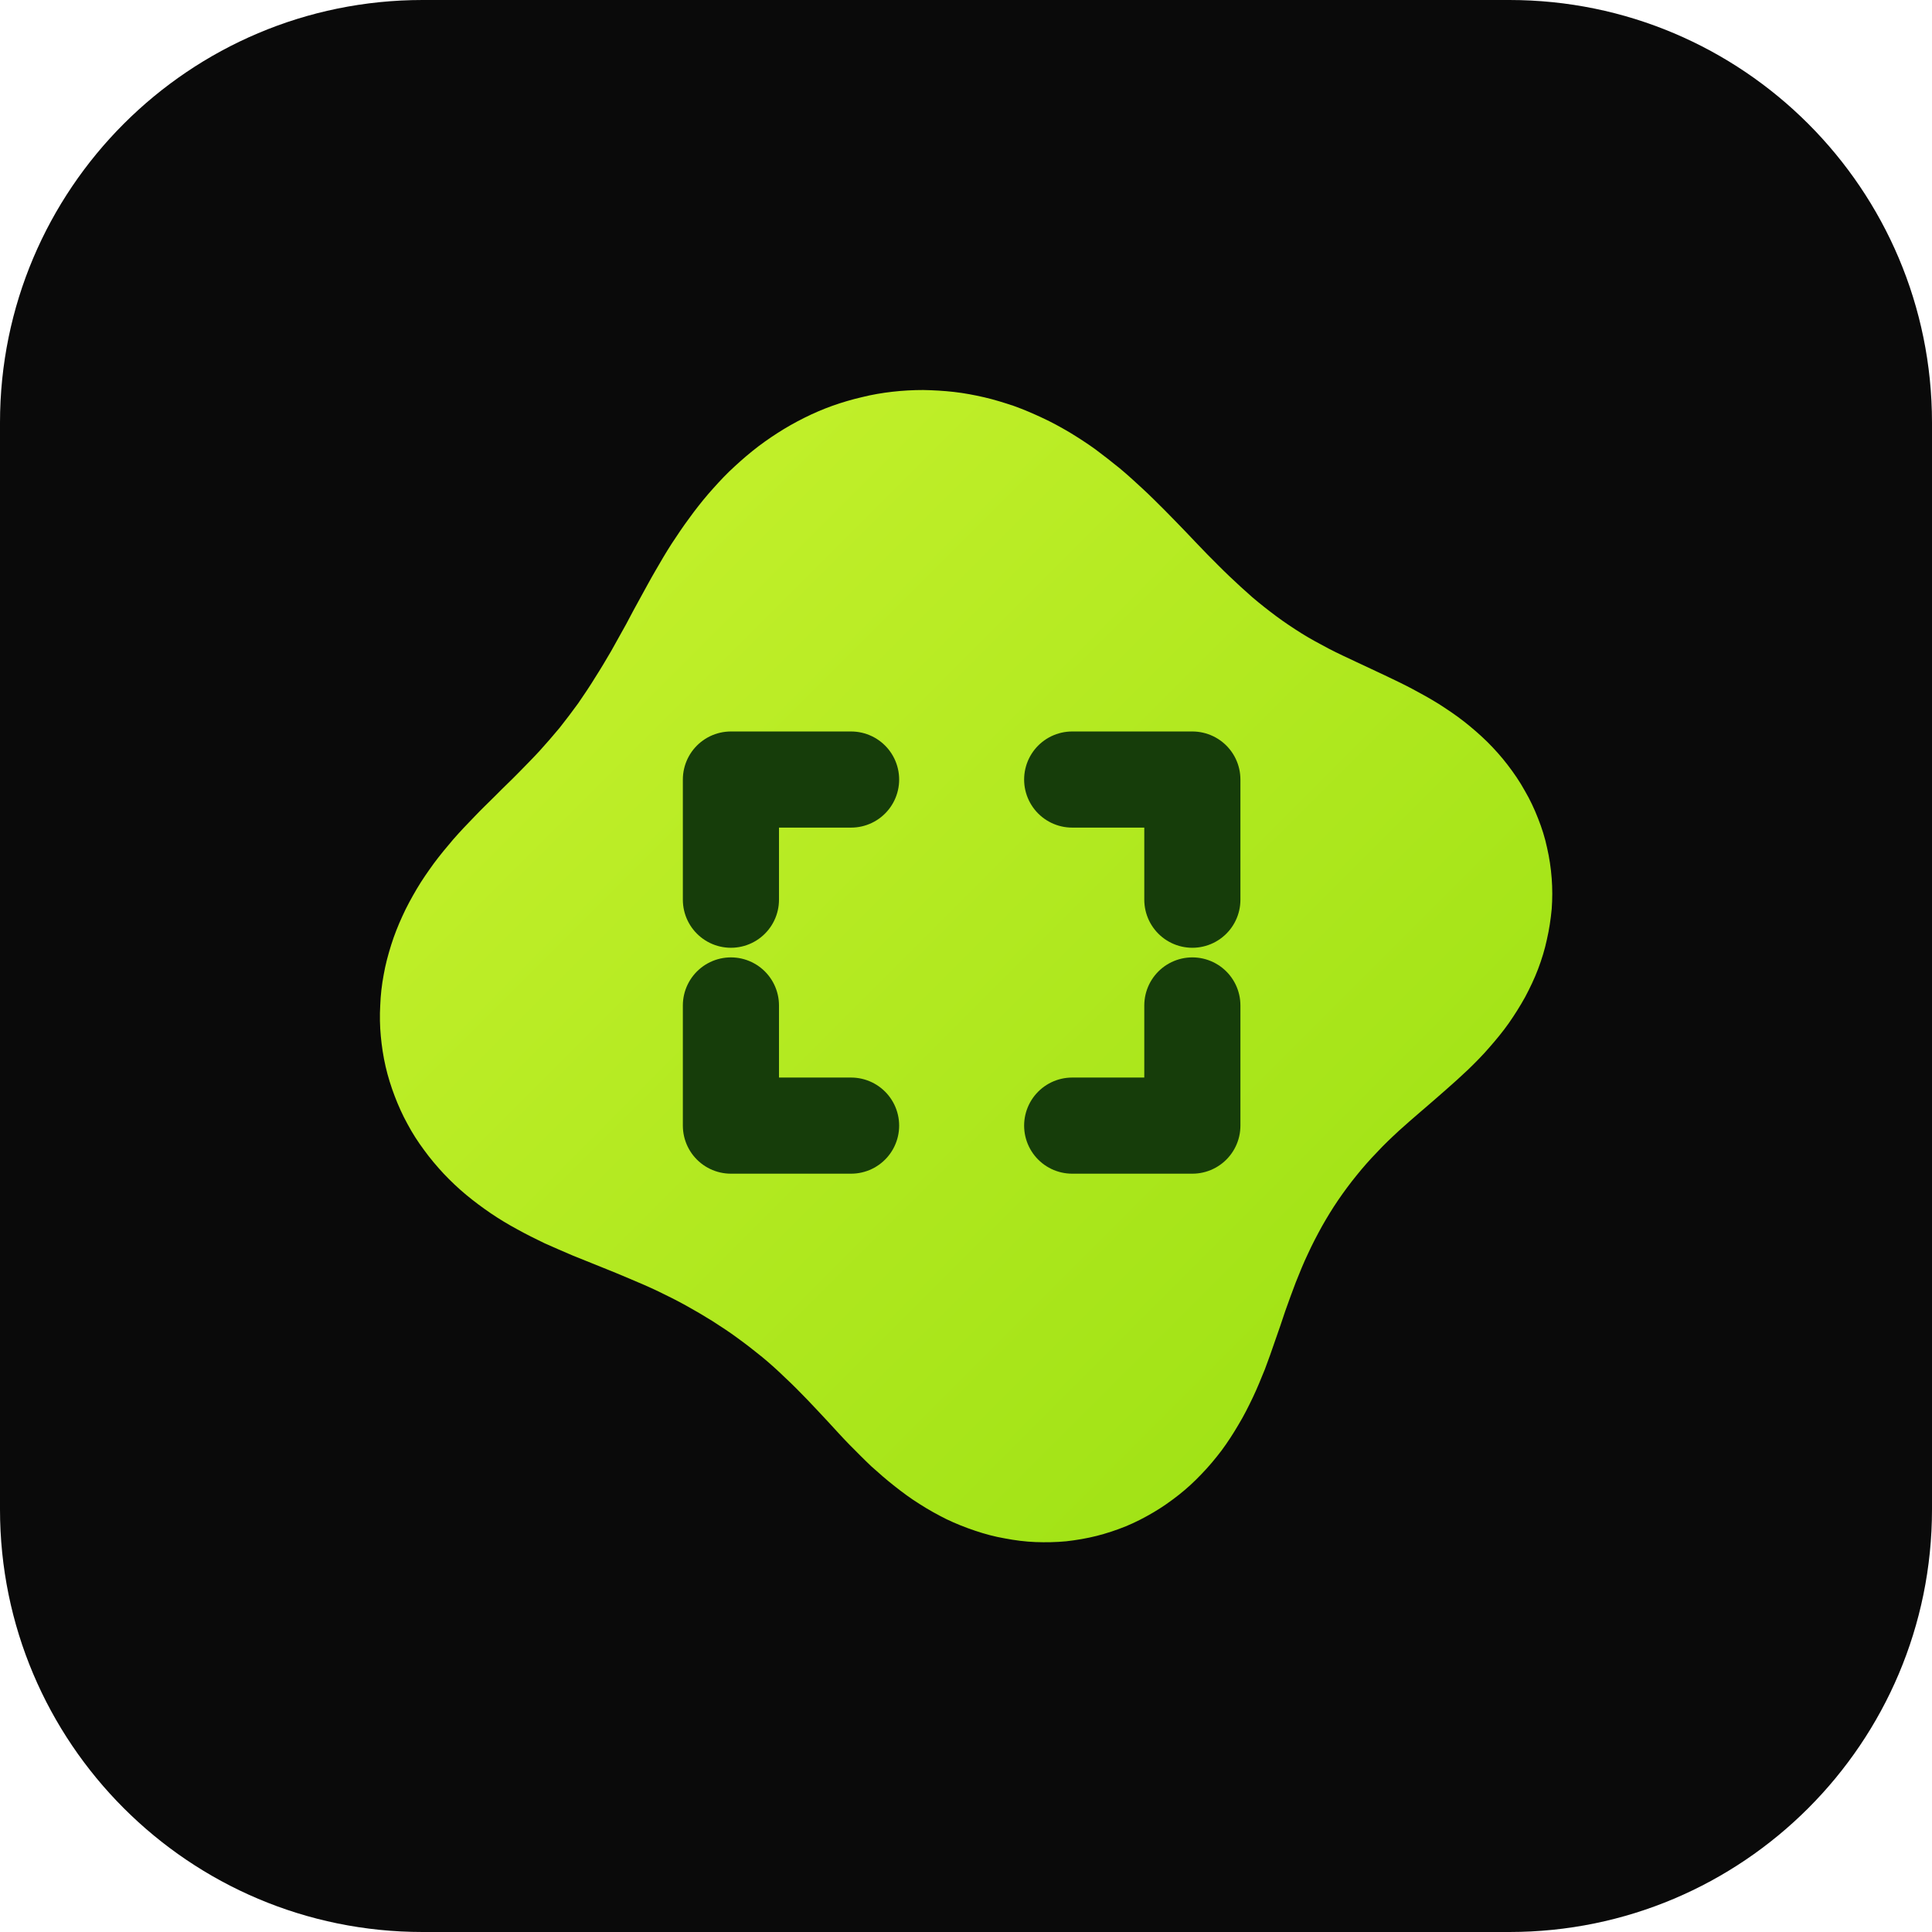
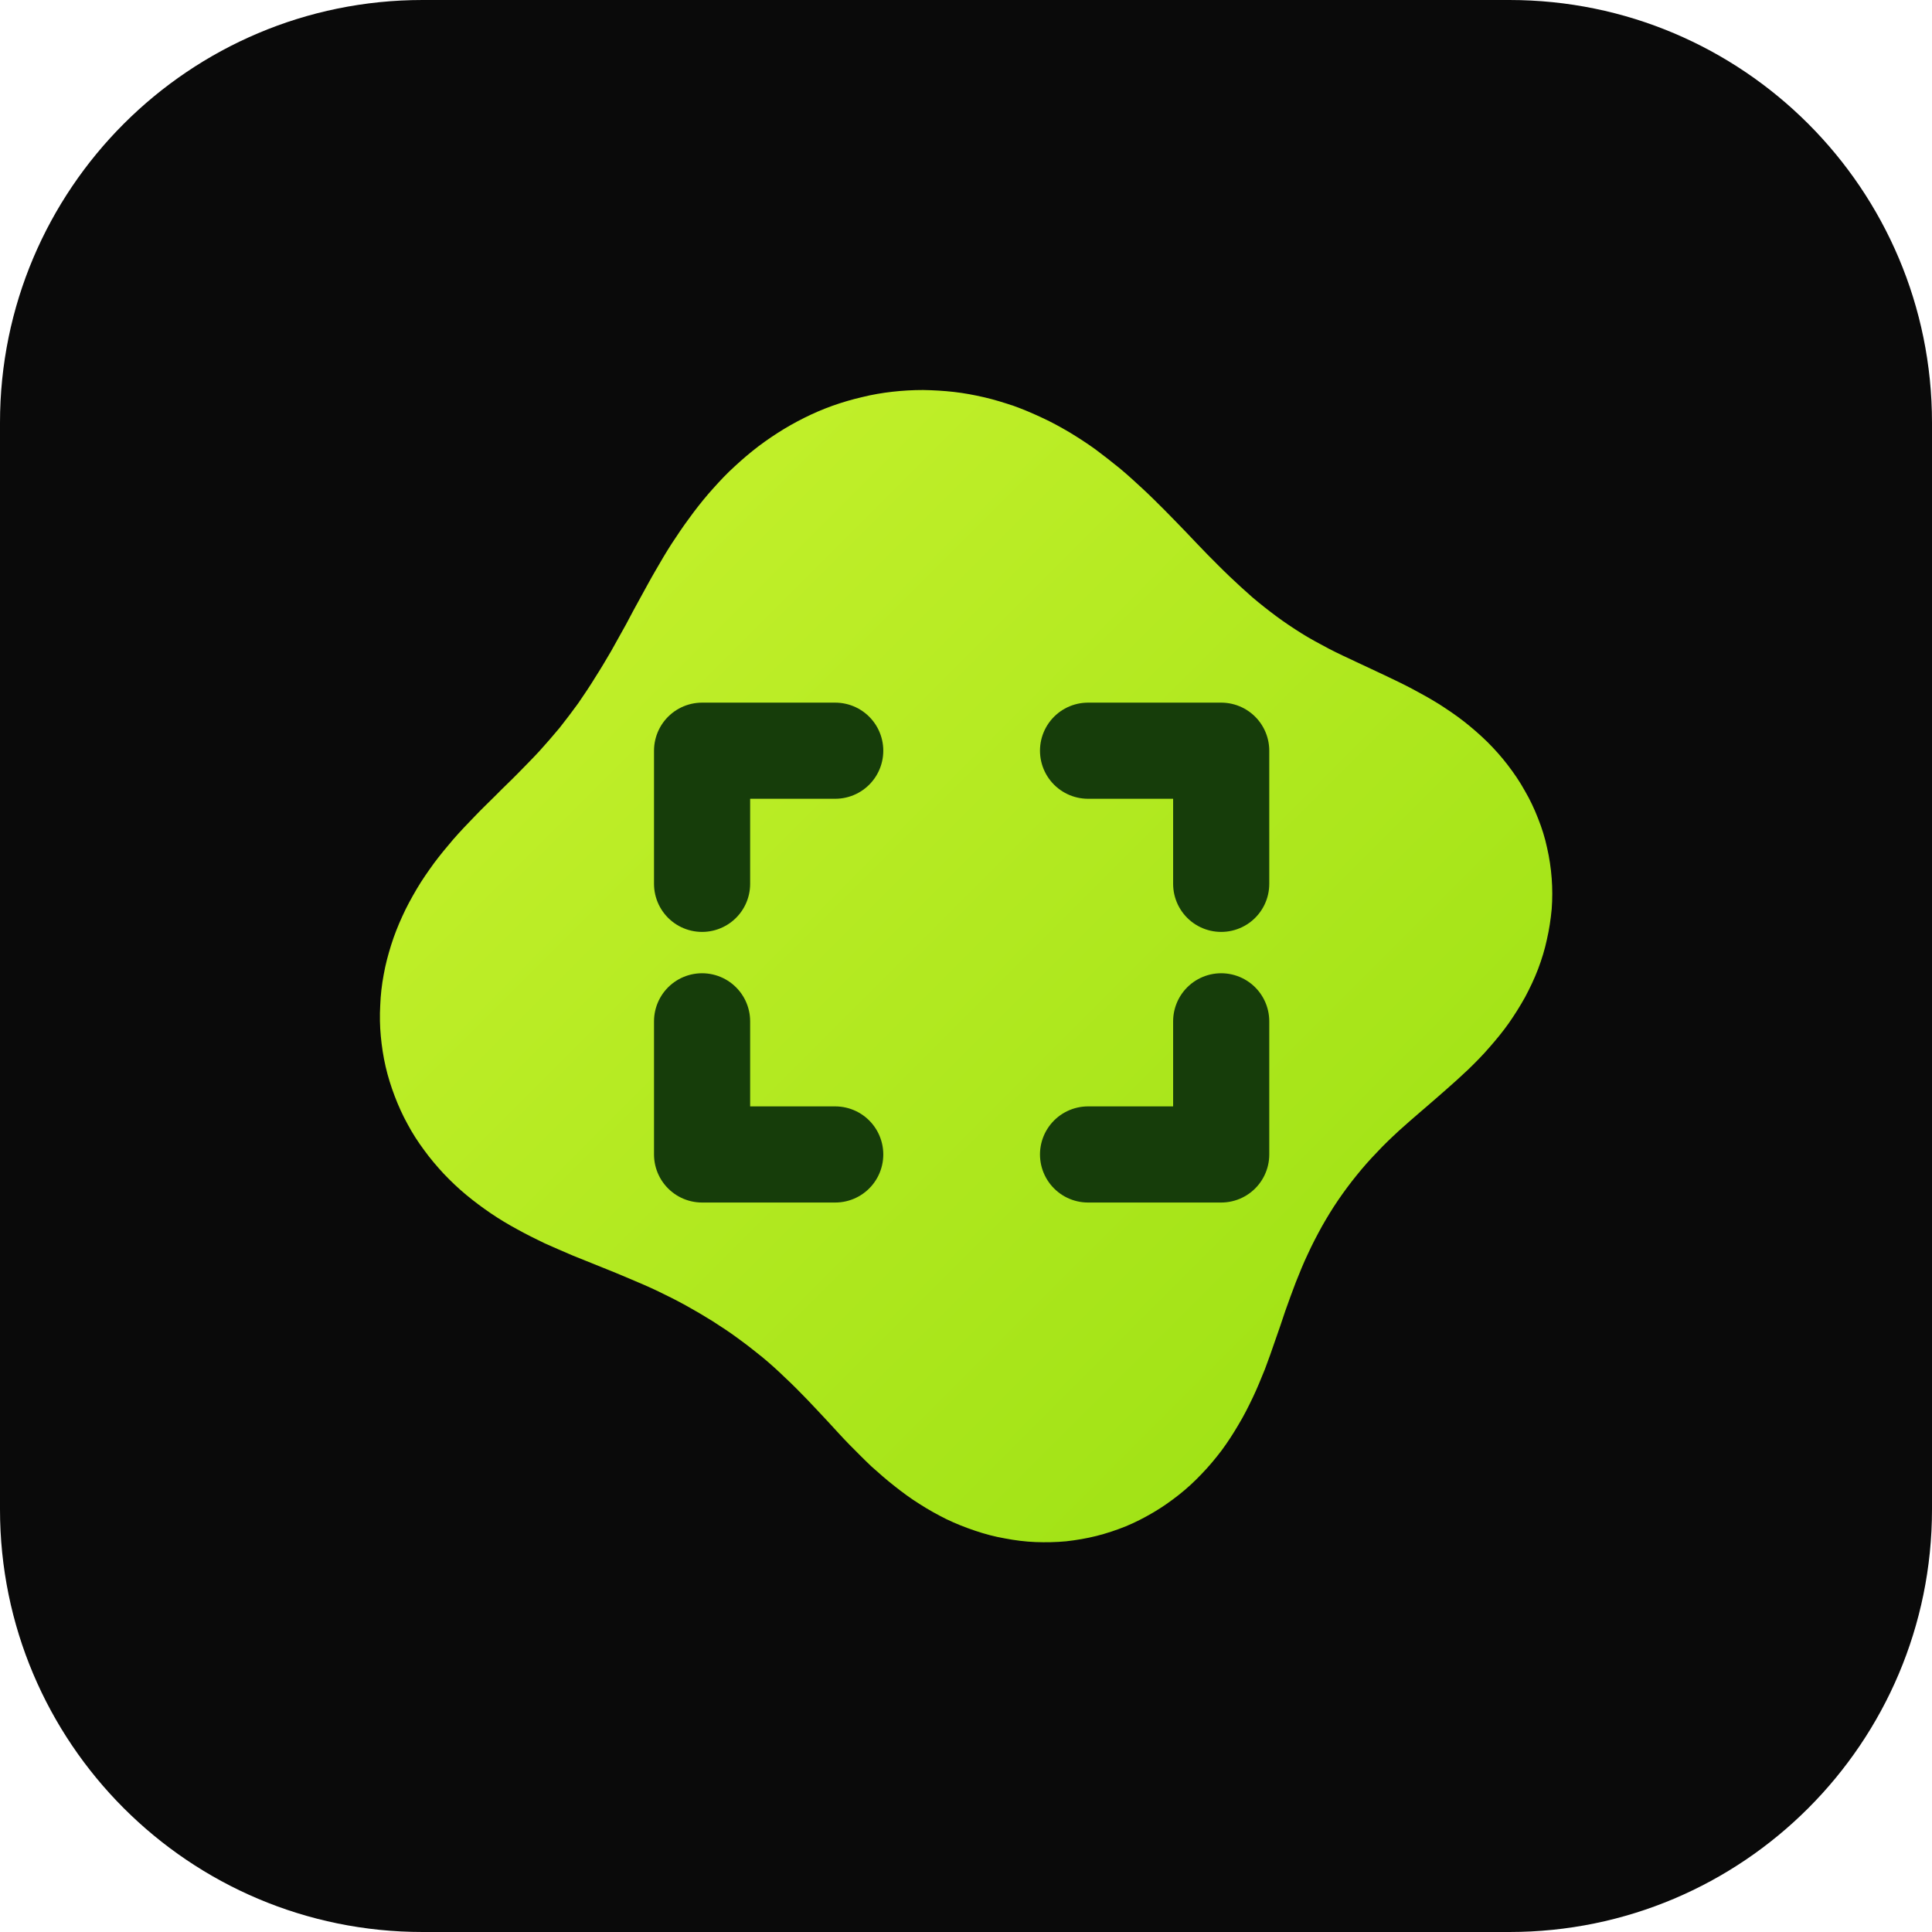
<svg xmlns="http://www.w3.org/2000/svg" viewBox="0 0 64 64">
  <defs>
    <linearGradient id="g" gradientUnits="userSpaceOnUse" x1="4" y1="4" x2="60" y2="60">
      <stop offset="0" stop-color="#c8f22e" />
      <stop offset="1" stop-color="#9be012" />
    </linearGradient>
  </defs>
  <rect width="64" height="64" rx="14" fill="#0a0a0a" />
  <g transform="translate(11.602 11.302) scale(0.6369)">
    <path d="M28.20,2.63 C28.73,2.57 29.27,2.54 29.80,2.54 C30.33,2.55 30.87,2.58 31.40,2.64 C31.93,2.70 32.46,2.80 32.98,2.92 C33.50,3.04 34.01,3.20 34.52,3.37 C35.02,3.55 35.51,3.76 36.00,3.99 C36.48,4.21 36.95,4.47 37.41,4.74 C37.87,5.02 38.32,5.31 38.75,5.62 C39.18,5.94 39.60,6.27 40.02,6.61 C40.43,6.95 40.82,7.31 41.21,7.67 C41.61,8.04 41.98,8.41 42.36,8.79 C42.74,9.17 43.11,9.56 43.48,9.94 C43.85,10.33 44.22,10.72 44.59,11.10 C44.97,11.48 45.34,11.86 45.73,12.23 C46.12,12.60 46.51,12.96 46.91,13.31 C47.32,13.66 47.74,13.99 48.17,14.31 C48.60,14.63 49.04,14.92 49.50,15.21 C49.95,15.49 50.42,15.74 50.89,15.99 C51.37,16.24 51.85,16.46 52.34,16.69 C52.82,16.92 53.31,17.14 53.79,17.37 C54.27,17.60 54.76,17.83 55.23,18.08 C55.70,18.33 56.17,18.59 56.62,18.87 C57.07,19.16 57.52,19.46 57.94,19.79 C58.36,20.12 58.76,20.47 59.14,20.84 C59.52,21.22 59.88,21.62 60.20,22.04 C60.53,22.47 60.83,22.91 61.09,23.38 C61.36,23.84 61.59,24.33 61.78,24.82 C61.98,25.32 62.14,25.83 62.25,26.35 C62.37,26.87 62.45,27.41 62.49,27.94 C62.53,28.47 62.53,29.01 62.49,29.54 C62.44,30.07 62.36,30.60 62.24,31.12 C62.13,31.64 61.97,32.16 61.78,32.66 C61.59,33.16 61.36,33.64 61.11,34.11 C60.85,34.58 60.56,35.04 60.26,35.47 C59.95,35.91 59.61,36.32 59.26,36.72 C58.91,37.13 58.53,37.51 58.15,37.88 C57.76,38.25 57.36,38.61 56.96,38.96 C56.56,39.32 56.15,39.66 55.75,40.01 C55.34,40.36 54.94,40.71 54.54,41.07 C54.15,41.43 53.76,41.80 53.40,42.19 C53.03,42.57 52.67,42.98 52.34,43.39 C52.00,43.81 51.68,44.24 51.38,44.68 C51.08,45.12 50.80,45.58 50.54,46.04 C50.28,46.51 50.03,46.99 49.81,47.47 C49.58,47.95 49.38,48.45 49.18,48.95 C48.99,49.44 48.81,49.95 48.63,50.45 C48.46,50.96 48.29,51.47 48.11,51.97 C47.94,52.47 47.76,52.98 47.57,53.48 C47.37,53.97 47.17,54.47 46.94,54.95 C46.71,55.43 46.47,55.91 46.19,56.37 C45.92,56.83 45.63,57.28 45.31,57.71 C44.99,58.13 44.64,58.55 44.27,58.93 C43.90,59.32 43.51,59.68 43.09,60.01 C42.67,60.34 42.23,60.65 41.77,60.92 C41.31,61.19 40.83,61.44 40.34,61.64 C39.85,61.84 39.33,62.01 38.82,62.14 C38.30,62.27 37.77,62.36 37.24,62.42 C36.71,62.47 36.17,62.48 35.64,62.46 C35.11,62.44 34.57,62.37 34.05,62.27 C33.52,62.18 33.00,62.04 32.50,61.87 C31.99,61.70 31.49,61.50 31.01,61.27 C30.53,61.03 30.06,60.77 29.61,60.48 C29.16,60.20 28.73,59.88 28.31,59.55 C27.89,59.22 27.49,58.87 27.09,58.51 C26.70,58.14 26.33,57.76 25.95,57.38 C25.58,57.00 25.22,56.60 24.86,56.21 C24.49,55.82 24.13,55.42 23.76,55.04 C23.39,54.66 23.01,54.27 22.62,53.91 C22.24,53.54 21.84,53.18 21.43,52.84 C21.01,52.50 20.59,52.17 20.16,51.86 C19.73,51.54 19.28,51.25 18.83,50.96 C18.38,50.68 17.92,50.41 17.45,50.15 C16.98,49.89 16.50,49.65 16.02,49.42 C15.54,49.19 15.05,48.98 14.55,48.77 C14.06,48.56 13.57,48.36 13.07,48.16 C12.58,47.96 12.08,47.76 11.58,47.56 C11.09,47.35 10.60,47.14 10.11,46.92 C9.63,46.69 9.15,46.45 8.68,46.19 C8.22,45.94 7.75,45.66 7.31,45.36 C6.87,45.06 6.44,44.74 6.03,44.40 C5.62,44.06 5.23,43.69 4.86,43.30 C4.50,42.91 4.15,42.50 3.84,42.07 C3.52,41.64 3.23,41.19 2.98,40.72 C2.72,40.25 2.50,39.76 2.31,39.26 C2.12,38.76 1.96,38.25 1.84,37.73 C1.72,37.21 1.64,36.68 1.59,36.15 C1.54,35.62 1.53,35.08 1.56,34.55 C1.58,34.01 1.64,33.48 1.74,32.95 C1.83,32.43 1.97,31.91 2.13,31.40 C2.29,30.89 2.49,30.39 2.71,29.91 C2.93,29.42 3.19,28.95 3.46,28.49 C3.73,28.03 4.04,27.59 4.35,27.16 C4.67,26.73 5.01,26.32 5.36,25.91 C5.71,25.51 6.08,25.12 6.45,24.74 C6.82,24.35 7.21,23.98 7.59,23.60 C7.96,23.22 8.35,22.86 8.73,22.47 C9.10,22.09 9.48,21.71 9.84,21.32 C10.20,20.92 10.55,20.52 10.89,20.11 C11.22,19.69 11.55,19.26 11.86,18.83 C12.16,18.39 12.46,17.95 12.74,17.49 C13.03,17.04 13.30,16.58 13.57,16.12 C13.83,15.65 14.09,15.18 14.35,14.72 C14.60,14.25 14.85,13.77 15.11,13.31 C15.37,12.84 15.62,12.37 15.89,11.91 C16.16,11.44 16.43,10.98 16.72,10.53 C17.01,10.09 17.31,9.64 17.63,9.21 C17.94,8.78 18.27,8.36 18.62,7.95 C18.97,7.55 19.33,7.15 19.71,6.78 C20.10,6.41 20.50,6.05 20.91,5.72 C21.33,5.38 21.77,5.07 22.22,4.78 C22.67,4.49 23.13,4.23 23.61,3.99 C24.09,3.75 24.58,3.54 25.08,3.36 C25.59,3.18 26.10,3.03 26.62,2.91 C27.14,2.78 27.67,2.69 28.20,2.63 Z" fill="url(#g)" />
-     <path d="M 19.8 29.05 V 22.8 H 26.05 M 37.55 22.8 H 43.8 V 29.05 M 43.8 34.55 V 40.8 H 37.55 M 26.05 40.8 H 19.8 V 34.55" fill="none" stroke="#163d0a" stroke-width="5.0" stroke-linecap="round" stroke-linejoin="round" />
+     <path d="M 18.3 28.225 V 21.3 H 25.225 M 38.375 21.3 H 45.3 V 28.225 M 45.3 35.375 V 42.3 H 38.375 M 25.225 42.3 H 18.3 V 35.375" fill="none" stroke="#163d0a" stroke-width="5.0" stroke-linecap="round" stroke-linejoin="round" />
  </g>
</svg>
